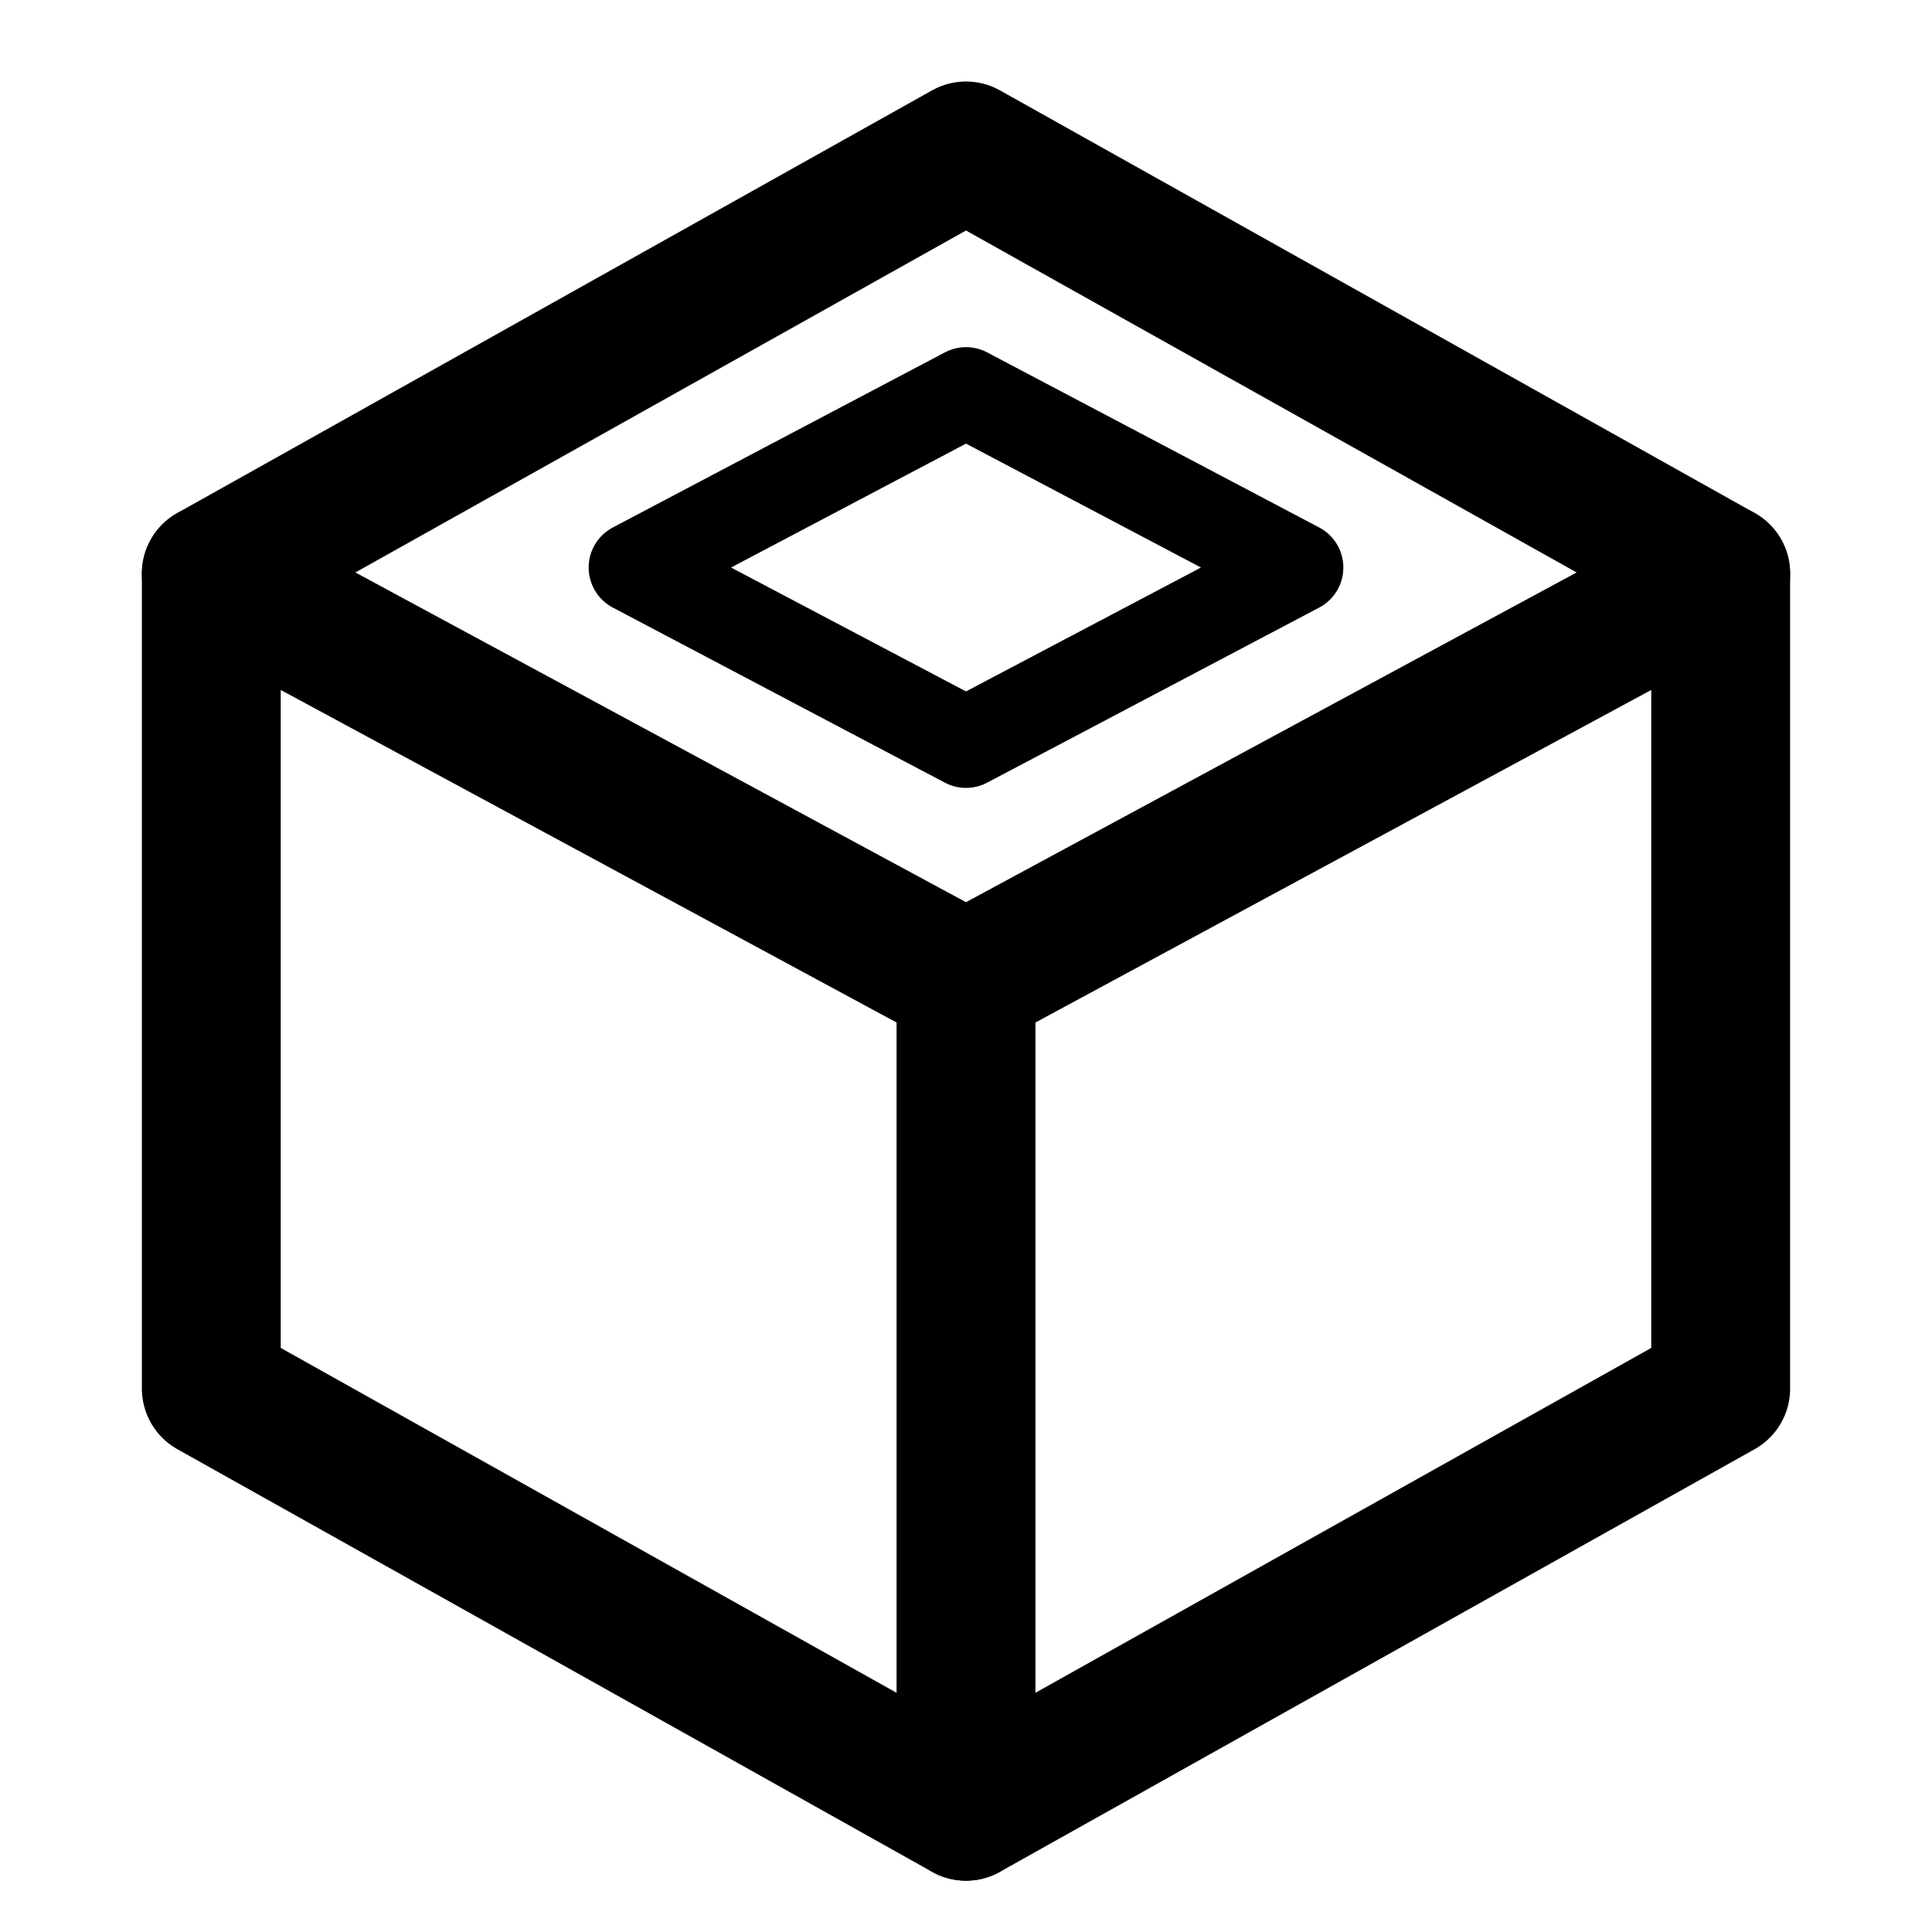
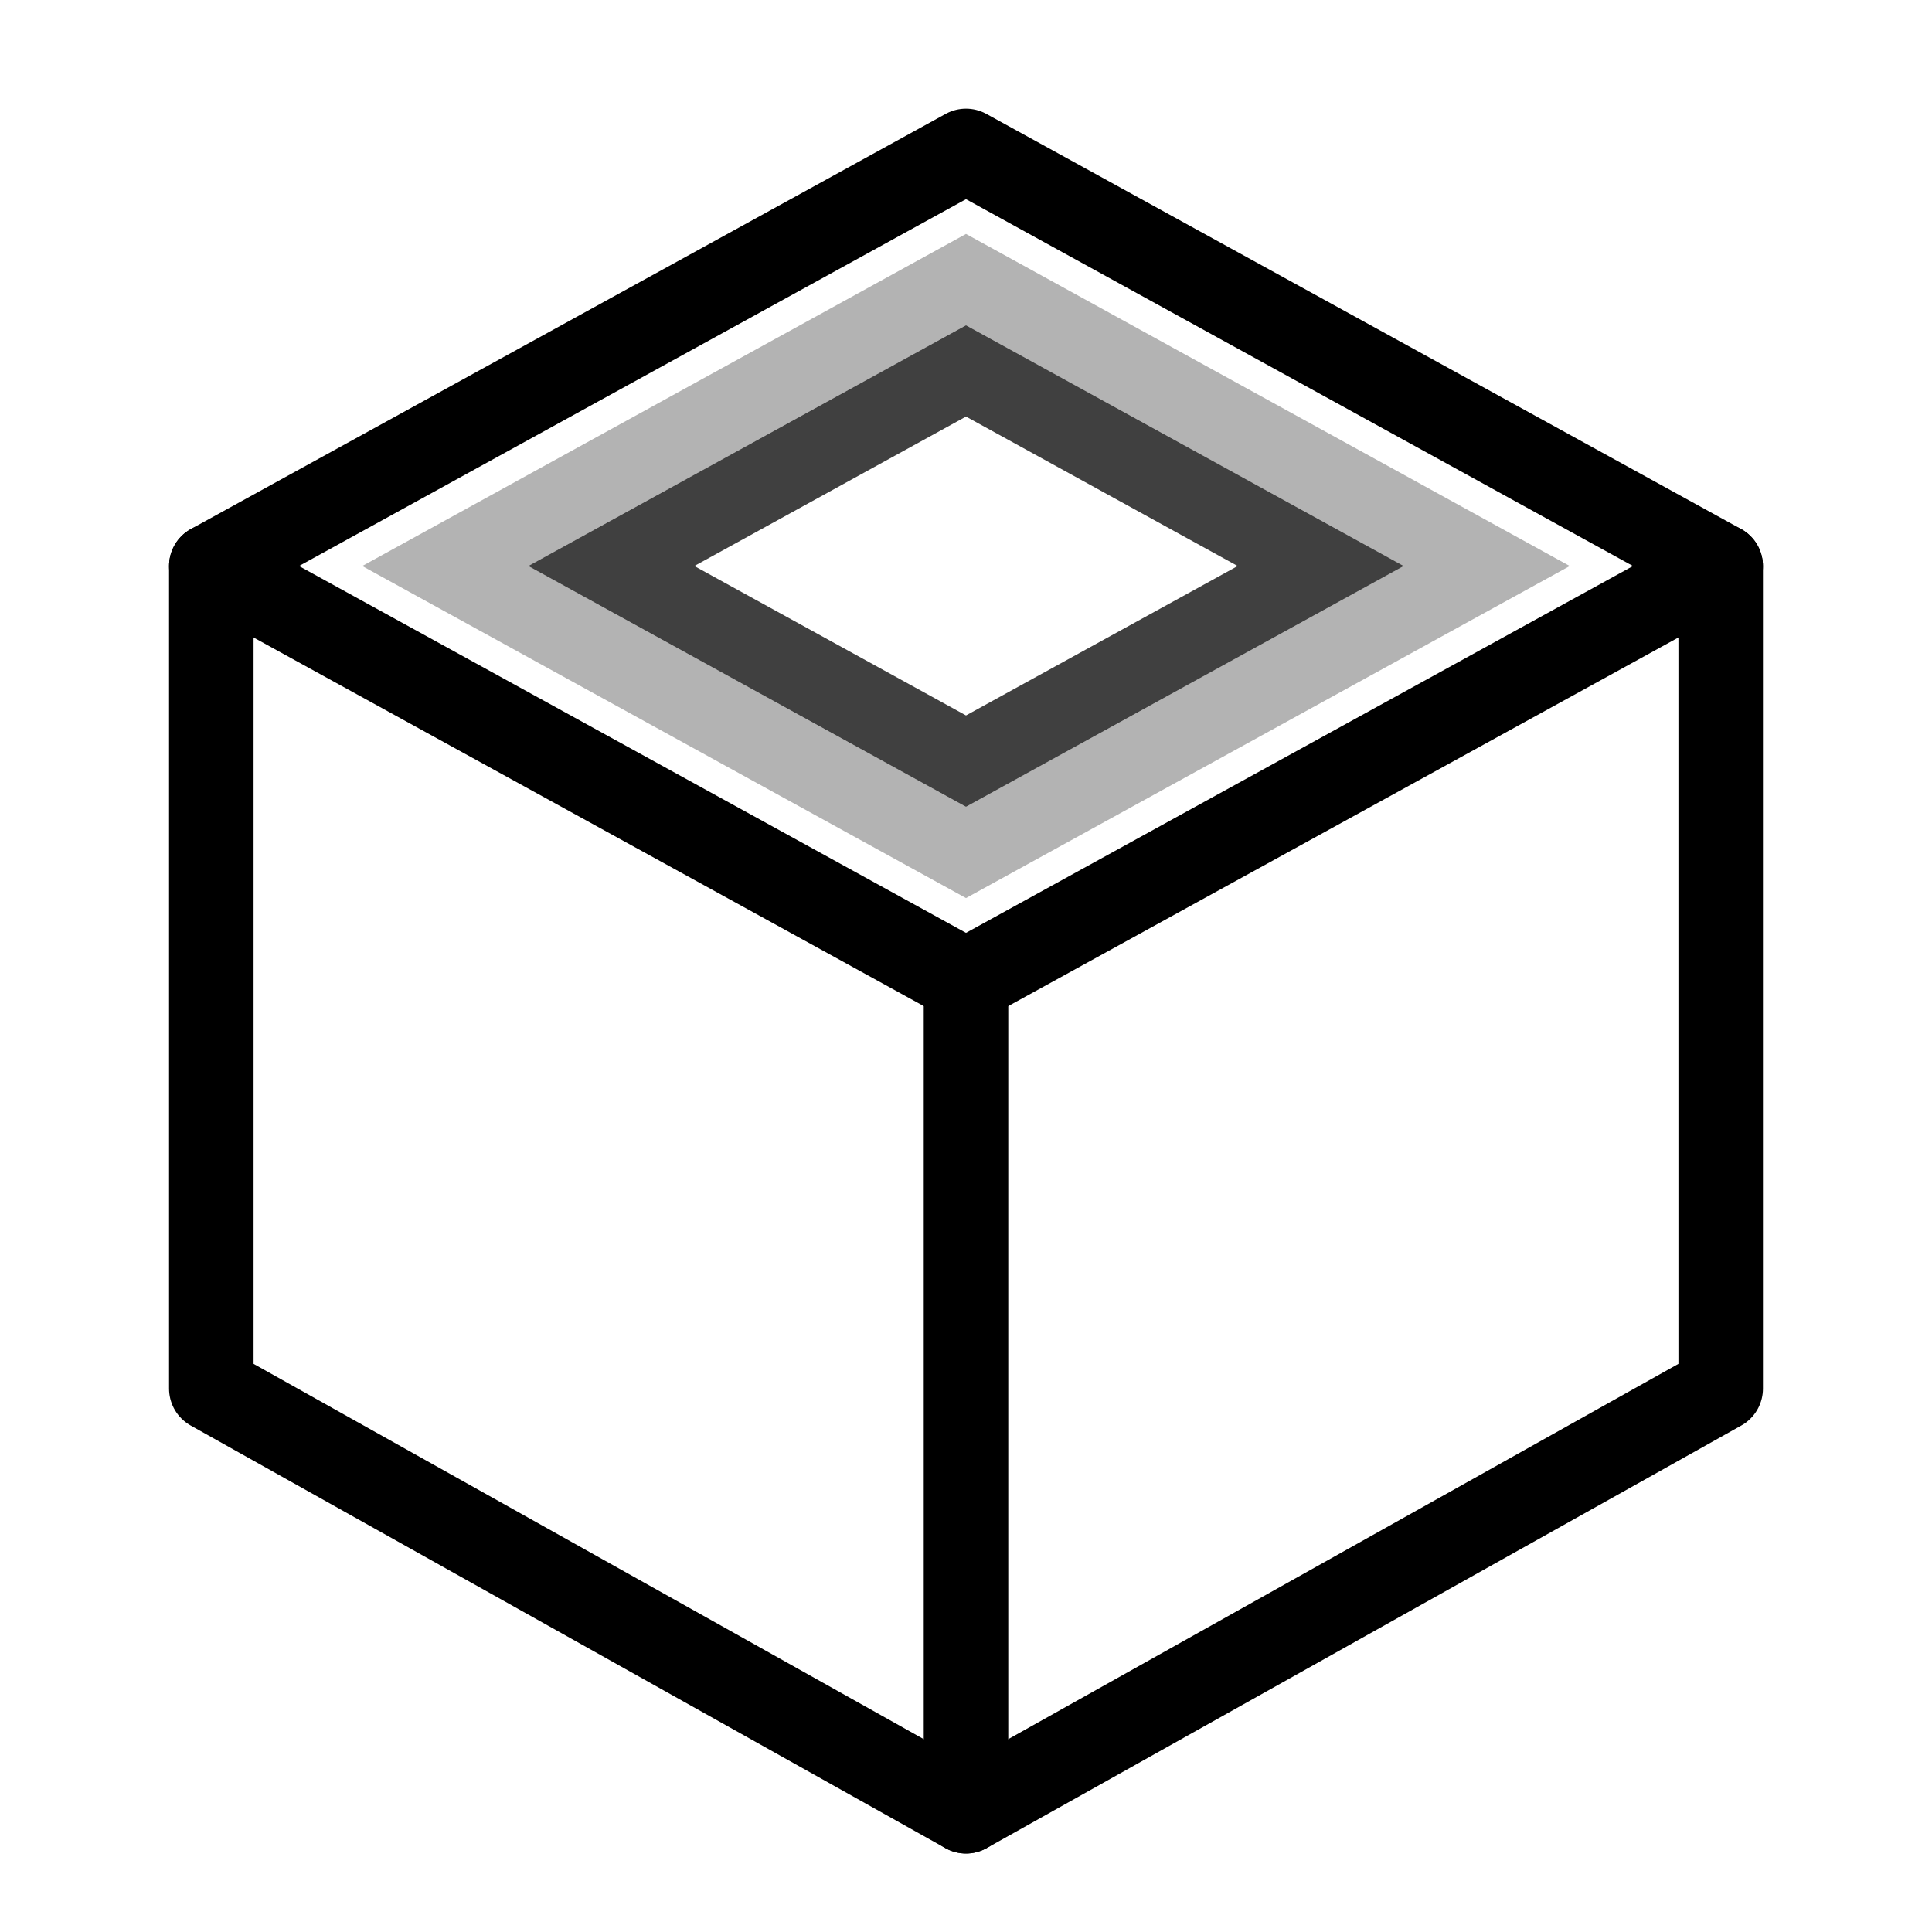
- <svg xmlns="http://www.w3.org/2000/svg" viewBox="0 0 32 32" fill="none" stroke="#000" stroke-linejoin="round" stroke-linecap="round">
-   <g stroke-width="2.3">
-     <path d="M16 2.5 L28.5 9.5 L28.5 23 L16 30 L3.5 23 L3.5 9.5 Z" />
-     <path d="M3.5 9.5 L16 16.25 L28.5 9.5" />
+ <svg xmlns="http://www.w3.org/2000/svg" width="32" height="32" viewBox="0 0 32 32">
+   <g fill="none" stroke="#000000" stroke-width="1.4" stroke-linejoin="round" stroke-linecap="round">
+     <path d="M16 2.5 L28.5 9.375 L28.5 23 L16 30 L3.5 23 L3.5 9.375 Z" />
+     <path d="M3.5 9.375 L16 16.25 L28.5 9.375" />
    <path d="M16 16.25 L16 30" />
  </g>
-   <path stroke-width="1.5" d="M16 6.5 L21.5 9.4 L16 12.3 L10.5 9.4 Z" />
+   <path d="M16 3.875 L26 9.375 L16 14.875 L6 9.375 Z M16 5.388 L8.75 9.375 L16 13.363 L23.25 9.375 Z" fill="#000000" fill-opacity="0.3" />
+   <path d="M16 5.388 L23.25 9.375 L16 13.363 L8.75 9.375 Z M16 6.9 L11.5 9.375 L16 11.85 L20.5 9.375 Z" fill="#000000" fill-opacity="0.75" />
</svg>
